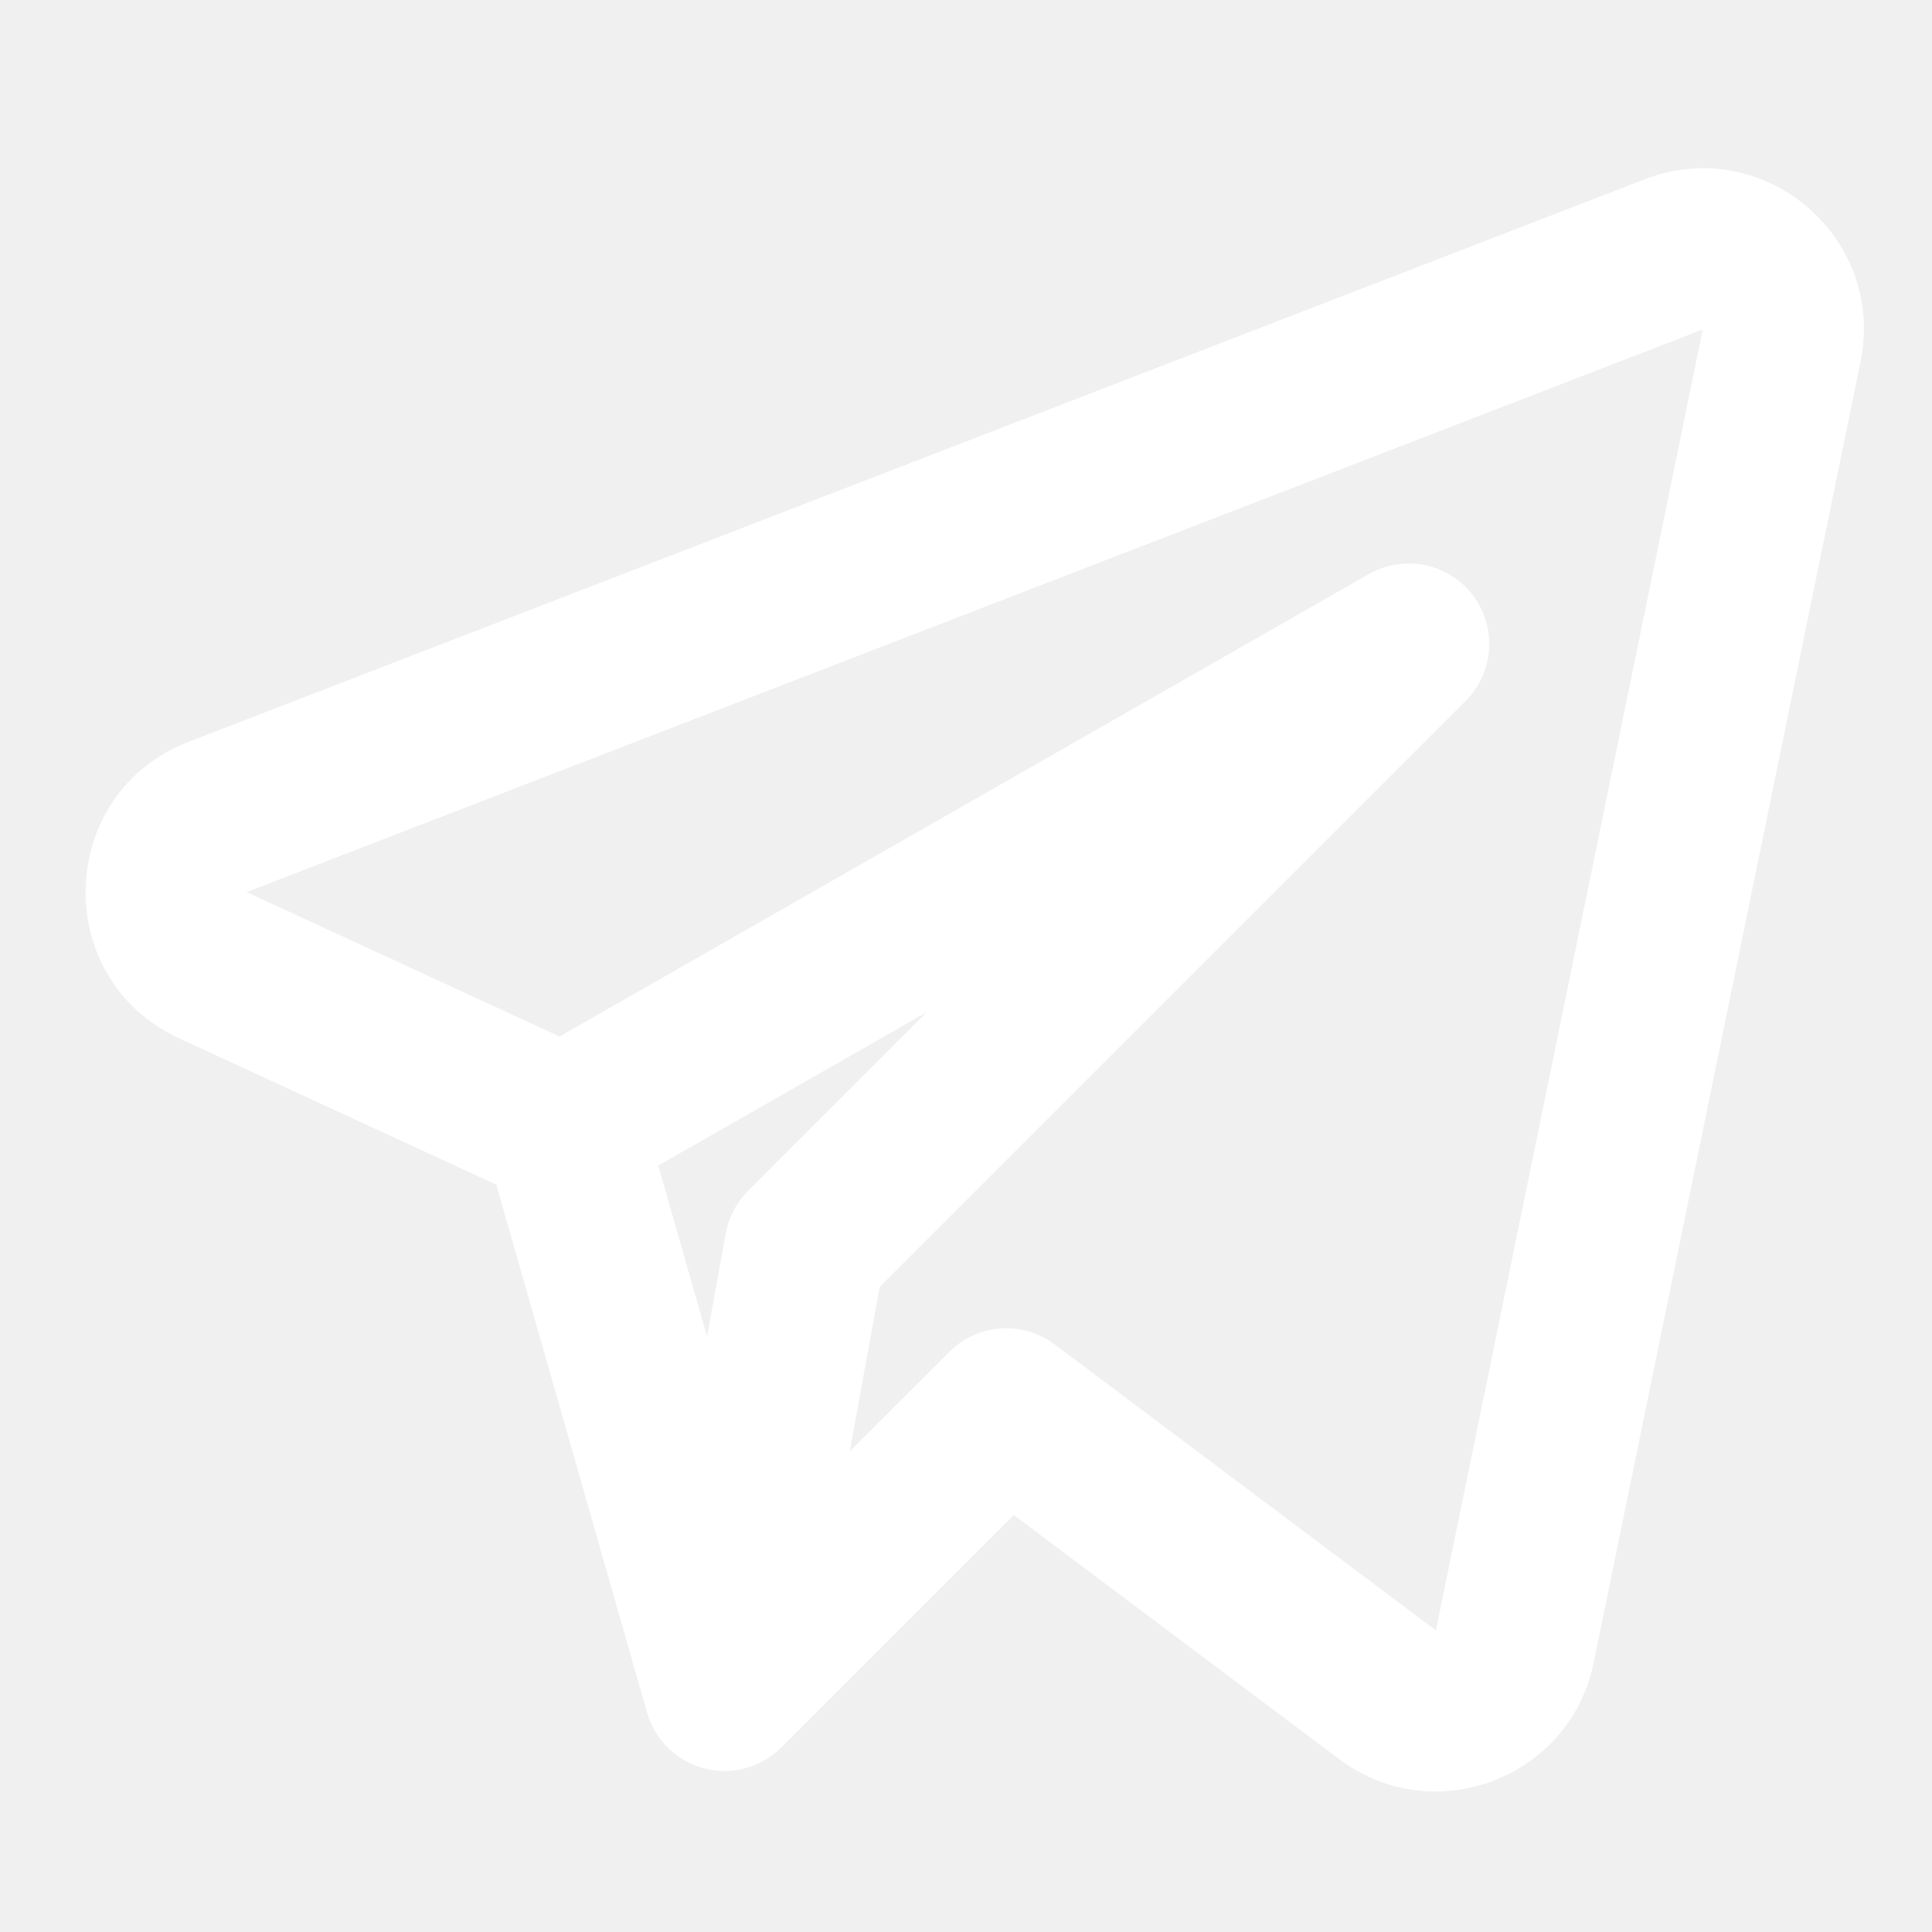
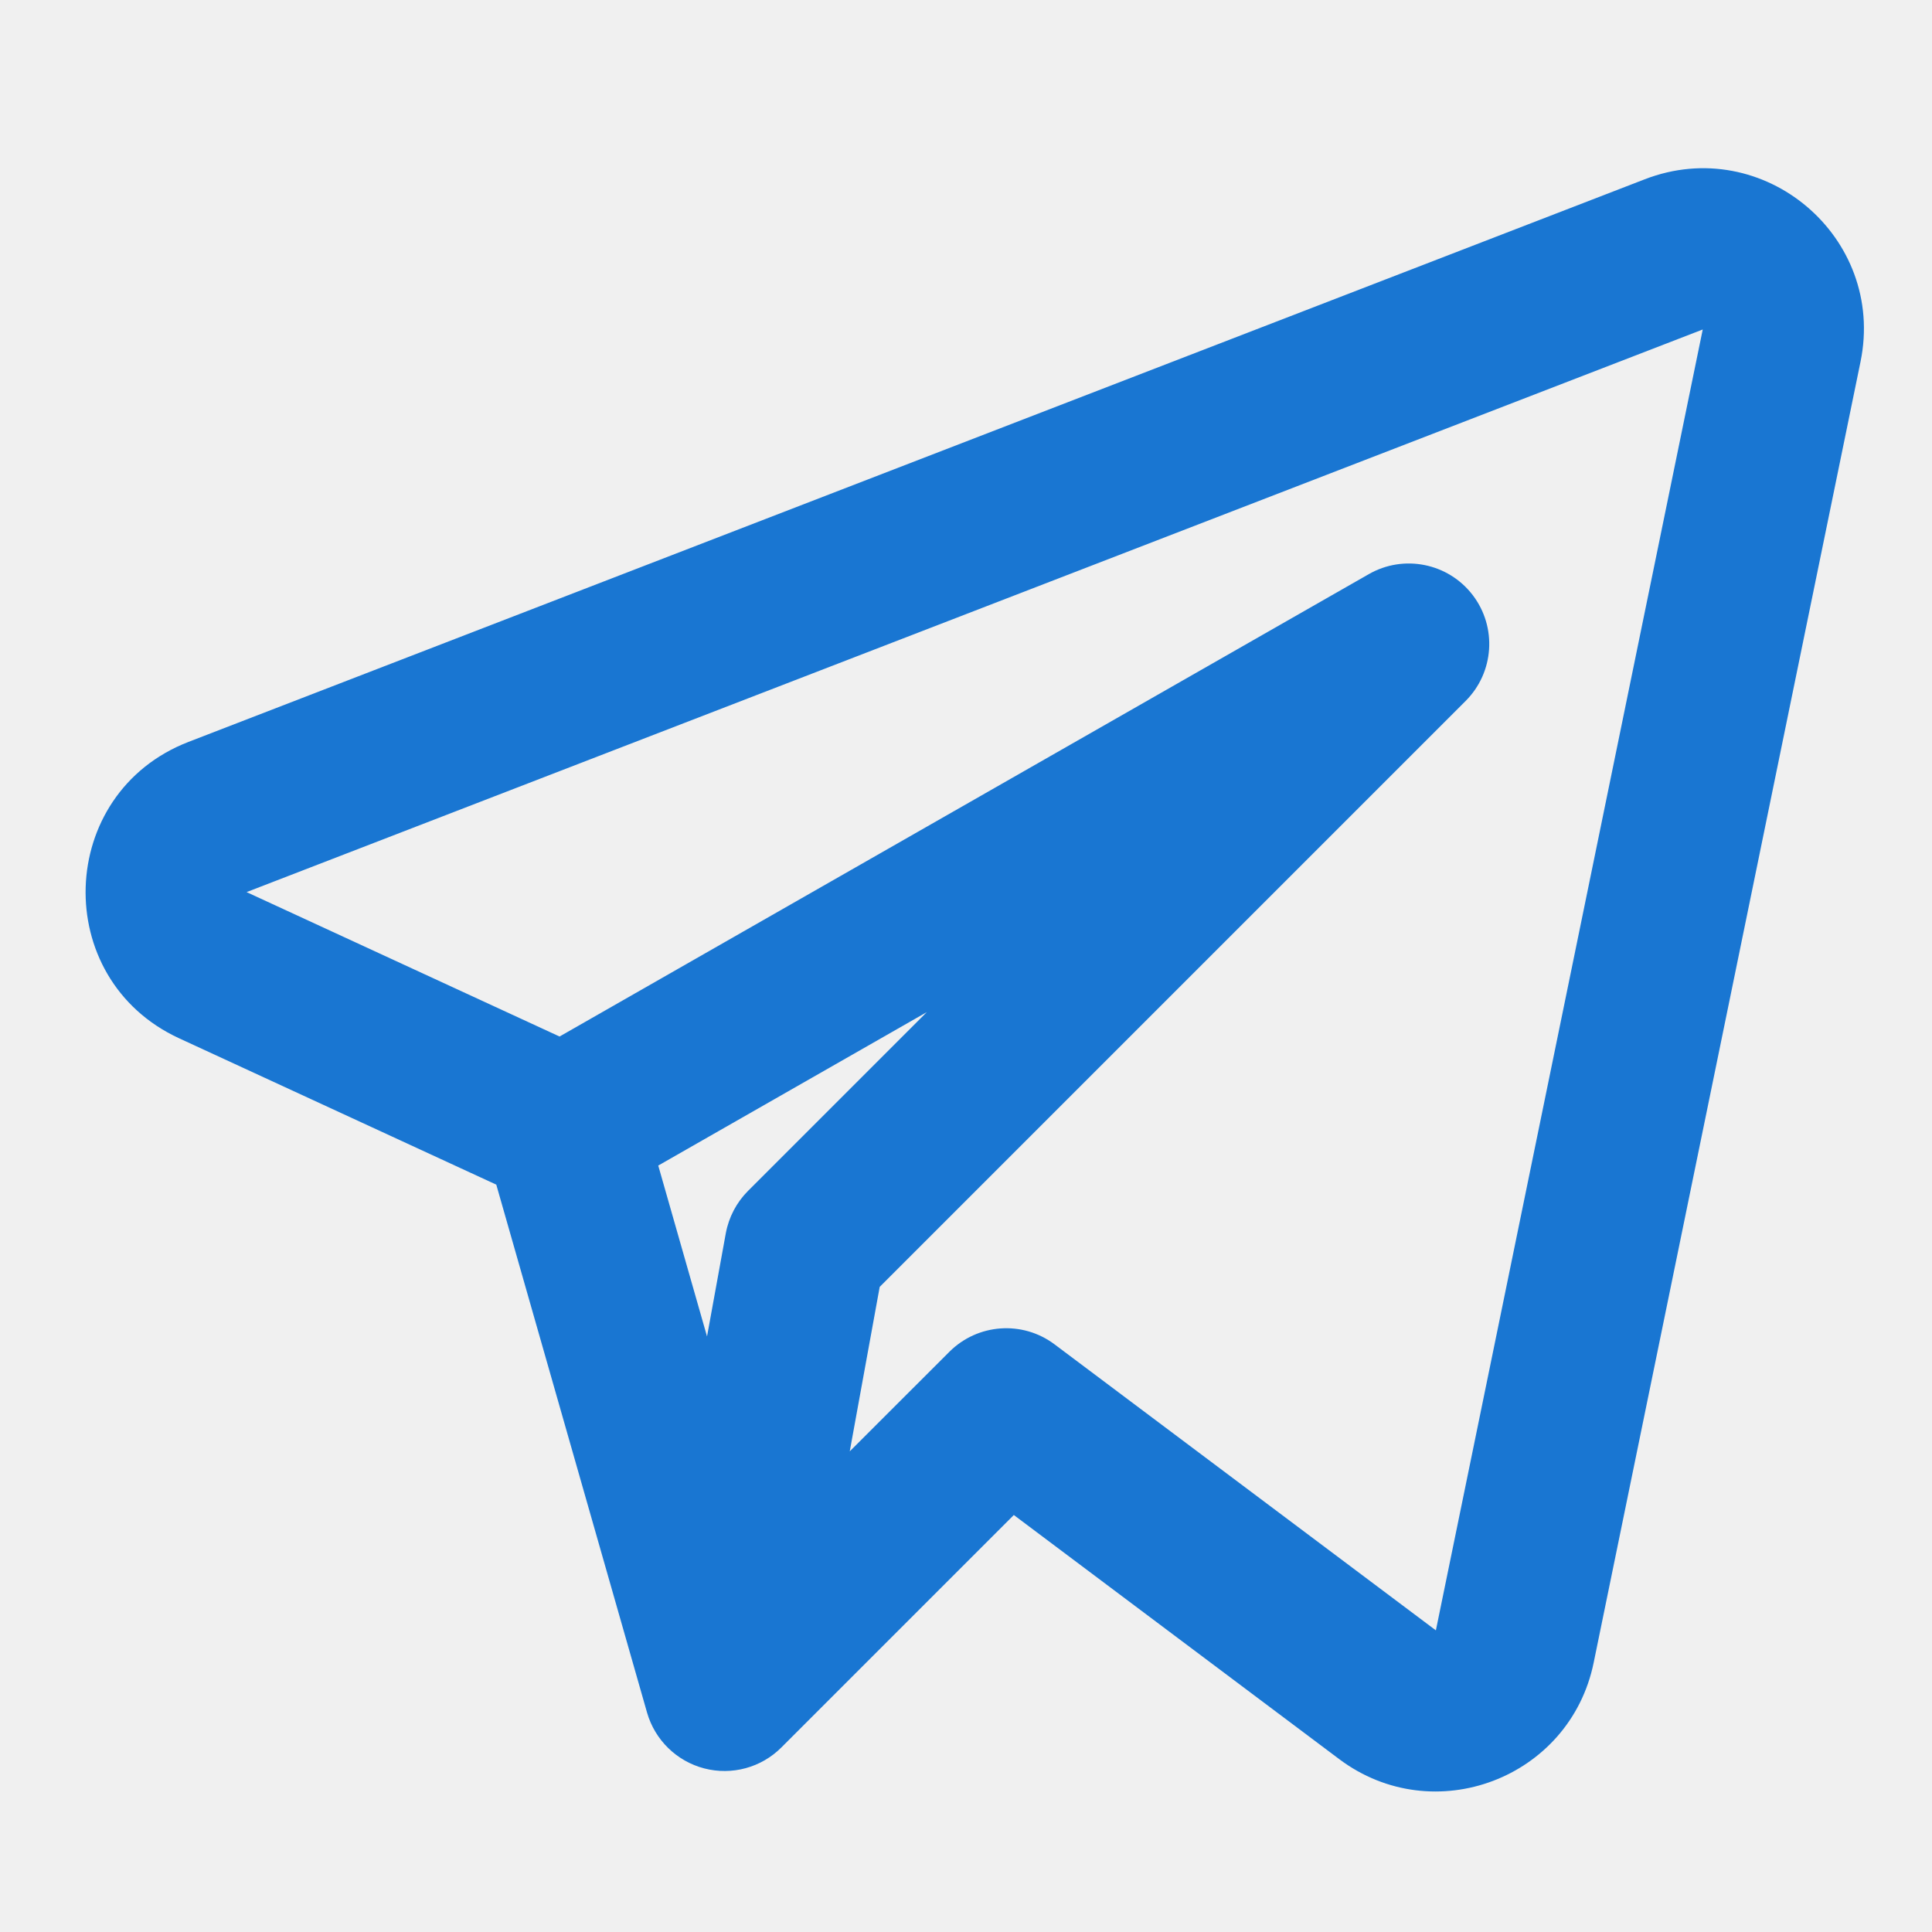
<svg xmlns="http://www.w3.org/2000/svg" width="800px" height="800px" viewBox="0 0 24 24" fill="none">
-   <path fill-rule="evenodd" clip-rule="evenodd" d="M23.112 4.494C23.43 2.945 21.907 1.657 20.432 2.227L2.342 9.216C0.695 9.853 0.621 12.157 2.225 12.898L6.165 14.716L8.038 21.275C8.136 21.615 8.406 21.879 8.749 21.968C9.092 22.057 9.457 21.958 9.707 21.707L12.594 18.82L16.637 21.853C17.811 22.733 19.502 22.092 19.797 20.655L23.112 4.494ZM3.063 11.082L21.152 4.093L17.837 20.253L13.1 16.7C12.702 16.401 12.145 16.441 11.793 16.793L10.556 18.029L10.928 15.986L18.207 8.707C18.561 8.353 18.599 7.791 18.295 7.393C17.991 6.995 17.439 6.883 17.004 7.132L6.951 12.876L3.063 11.082ZM8.177 14.479L8.783 16.602L9.016 15.321C9.053 15.121 9.149 14.937 9.293 14.793L11.513 12.573L8.177 14.479Z" fill="#fff" />
+   <path fill-rule="evenodd" clip-rule="evenodd" d="M23.112 4.494C23.43 2.945 21.907 1.657 20.432 2.227L2.342 9.216C0.695 9.853 0.621 12.157 2.225 12.898L6.165 14.716L8.038 21.275C8.136 21.615 8.406 21.879 8.749 21.968C9.092 22.057 9.457 21.958 9.707 21.707L12.594 18.82L16.637 21.853C17.811 22.733 19.502 22.092 19.797 20.655L23.112 4.494ZM3.063 11.082L21.152 4.093L17.837 20.253L13.1 16.7C12.702 16.401 12.145 16.441 11.793 16.793L10.556 18.029L10.928 15.986L18.207 8.707C18.561 8.353 18.599 7.791 18.295 7.393C17.991 6.995 17.439 6.883 17.004 7.132L6.951 12.876L3.063 11.082ZM8.177 14.479L8.783 16.602L9.016 15.321C9.053 15.121 9.149 14.937 9.293 14.793L11.513 12.573L8.177 14.479Z" fill="#1976D2" />
</svg>
